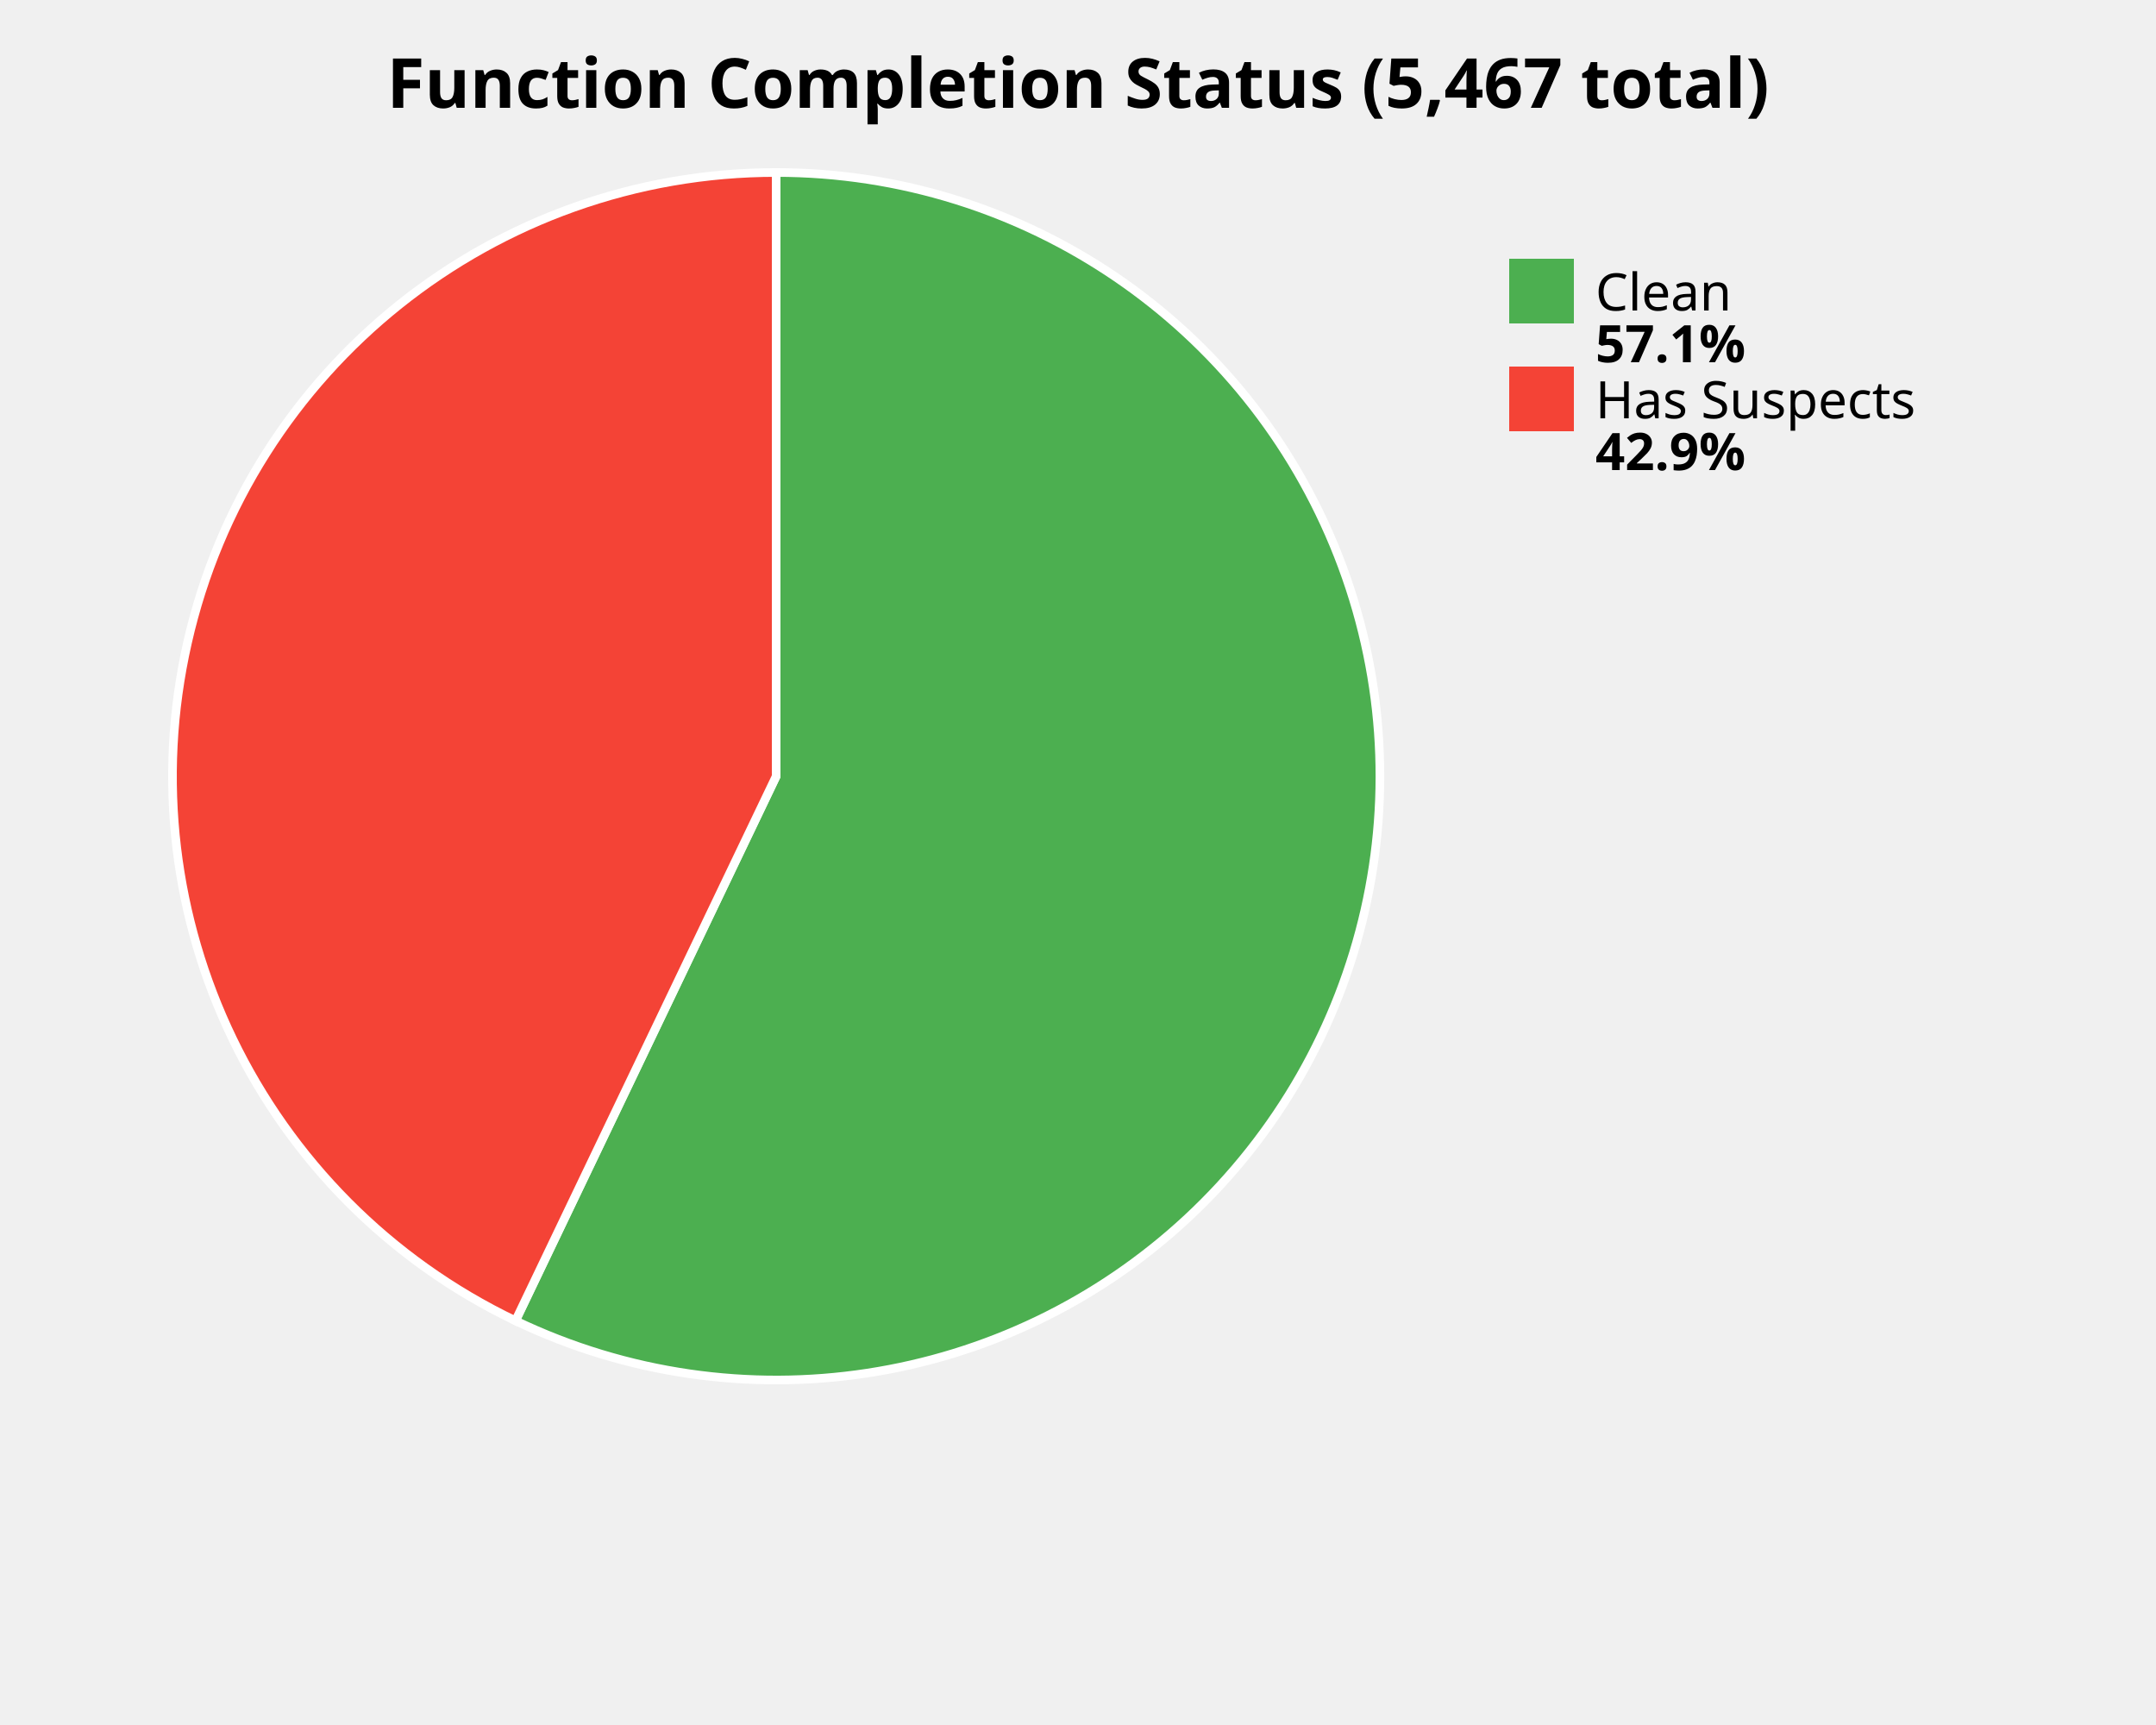
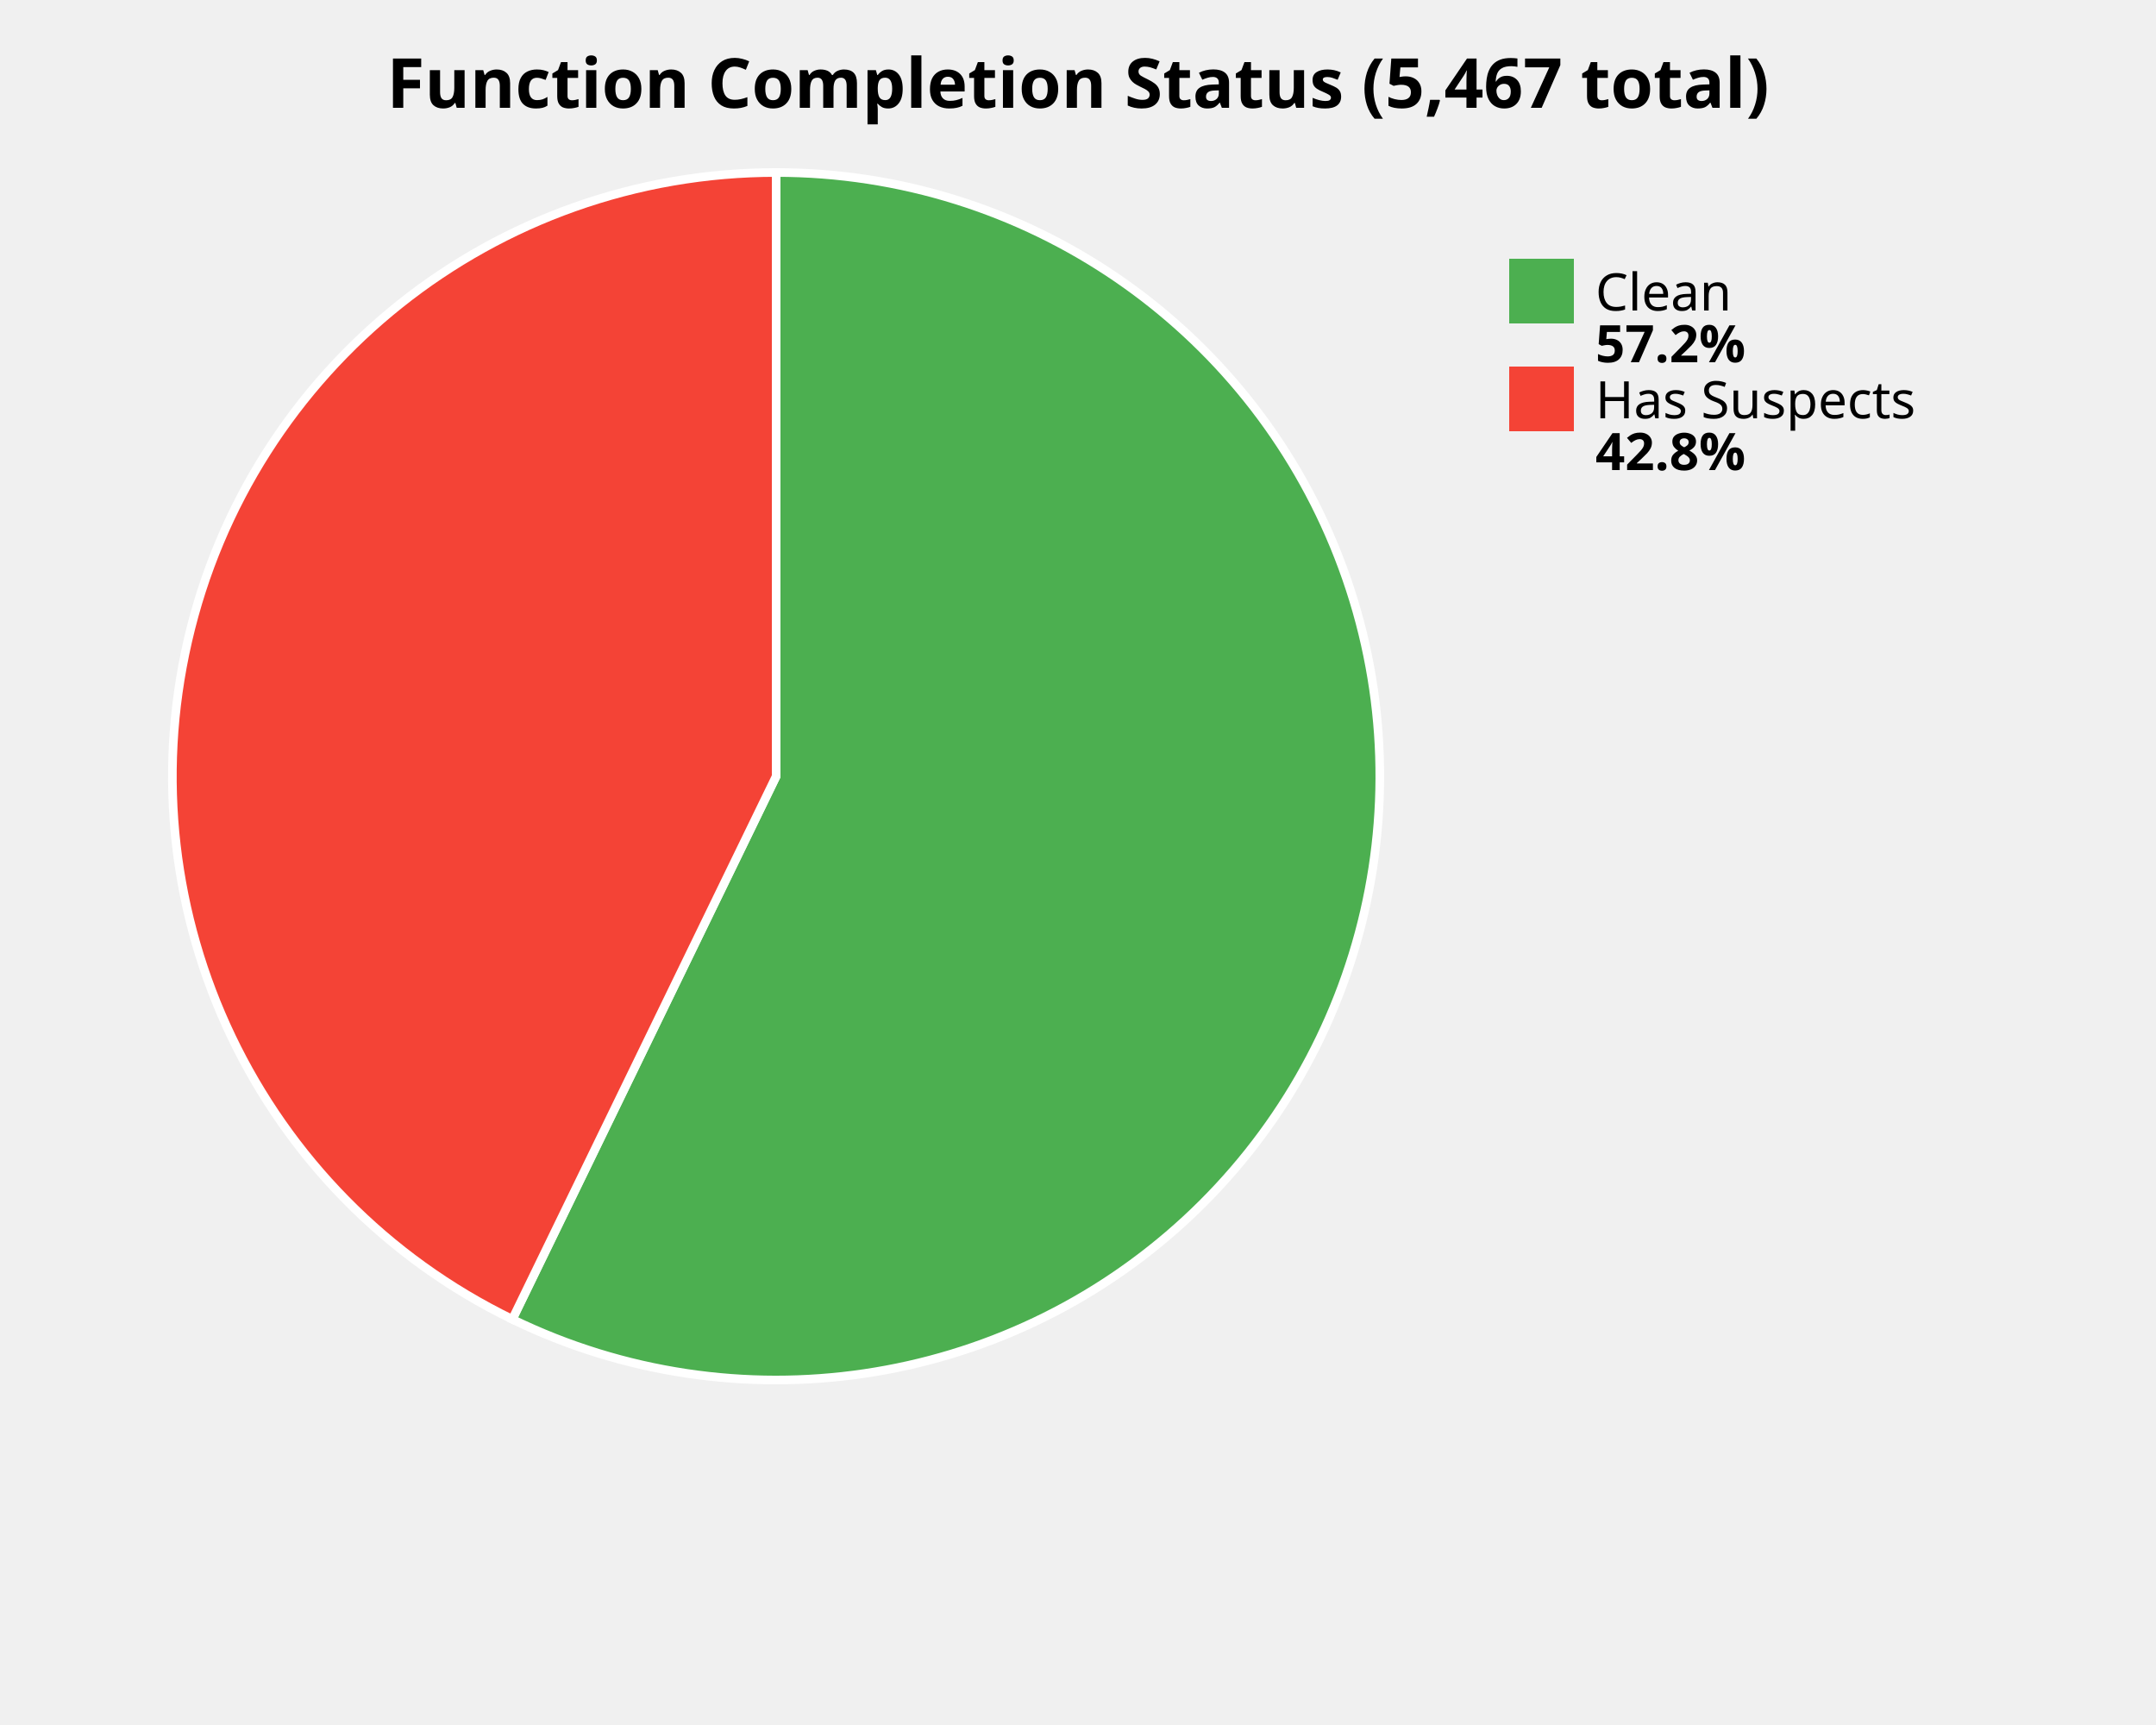
<svg xmlns="http://www.w3.org/2000/svg" width="500" height="400" viewBox="0 0 500 400">
  <style>
    .title { font: bold 16px sans-serif; }
    .label { font: 12px sans-serif; }
    .value { font: bold 12px sans-serif; }
  </style>
  <rect width="100%%" height="100%%" fill="white" />
  <text x="250" y="25" class="title" text-anchor="middle">Function Completion Status (5,467 total)</text>
-   <path d="M 180,180 L 180.00,40.00 A 140,140 0 1,1 119.55,306.27 Z" fill="#4CAF50" stroke="white" stroke-width="2" />
-   <path d="M 180,180 L 119.55,306.27 A 140,140 0 0,1 180.00,40.00 Z" fill="#F44336" stroke="white" stroke-width="2" />
+   <path d="M 180,180 L 180.00,40.00 A 140,140 0 1,1 118.82,305.93 Z" fill="#4CAF50" stroke="white" stroke-width="2" />
+   <path d="M 180,180 L 118.82,305.93 A 140,140 0 0,1 180.00,40.00 Z" fill="#F44336" stroke="white" stroke-width="2" />
  <rect x="350" y="60" width="15" height="15" fill="#4CAF50" />
  <text x="370" y="72" class="label">Clean</text>
-   <text x="370" y="84" class="value">57.1%</text>
+   <text x="370" y="84" class="value">57.2%</text>
  <rect x="350" y="85" width="15" height="15" fill="#F44336" />
  <text x="370" y="97" class="label">Has Suspects</text>
-   <text x="370" y="109" class="value">42.9%</text>
+   <text x="370" y="109" class="value">42.8%</text>
</svg>
